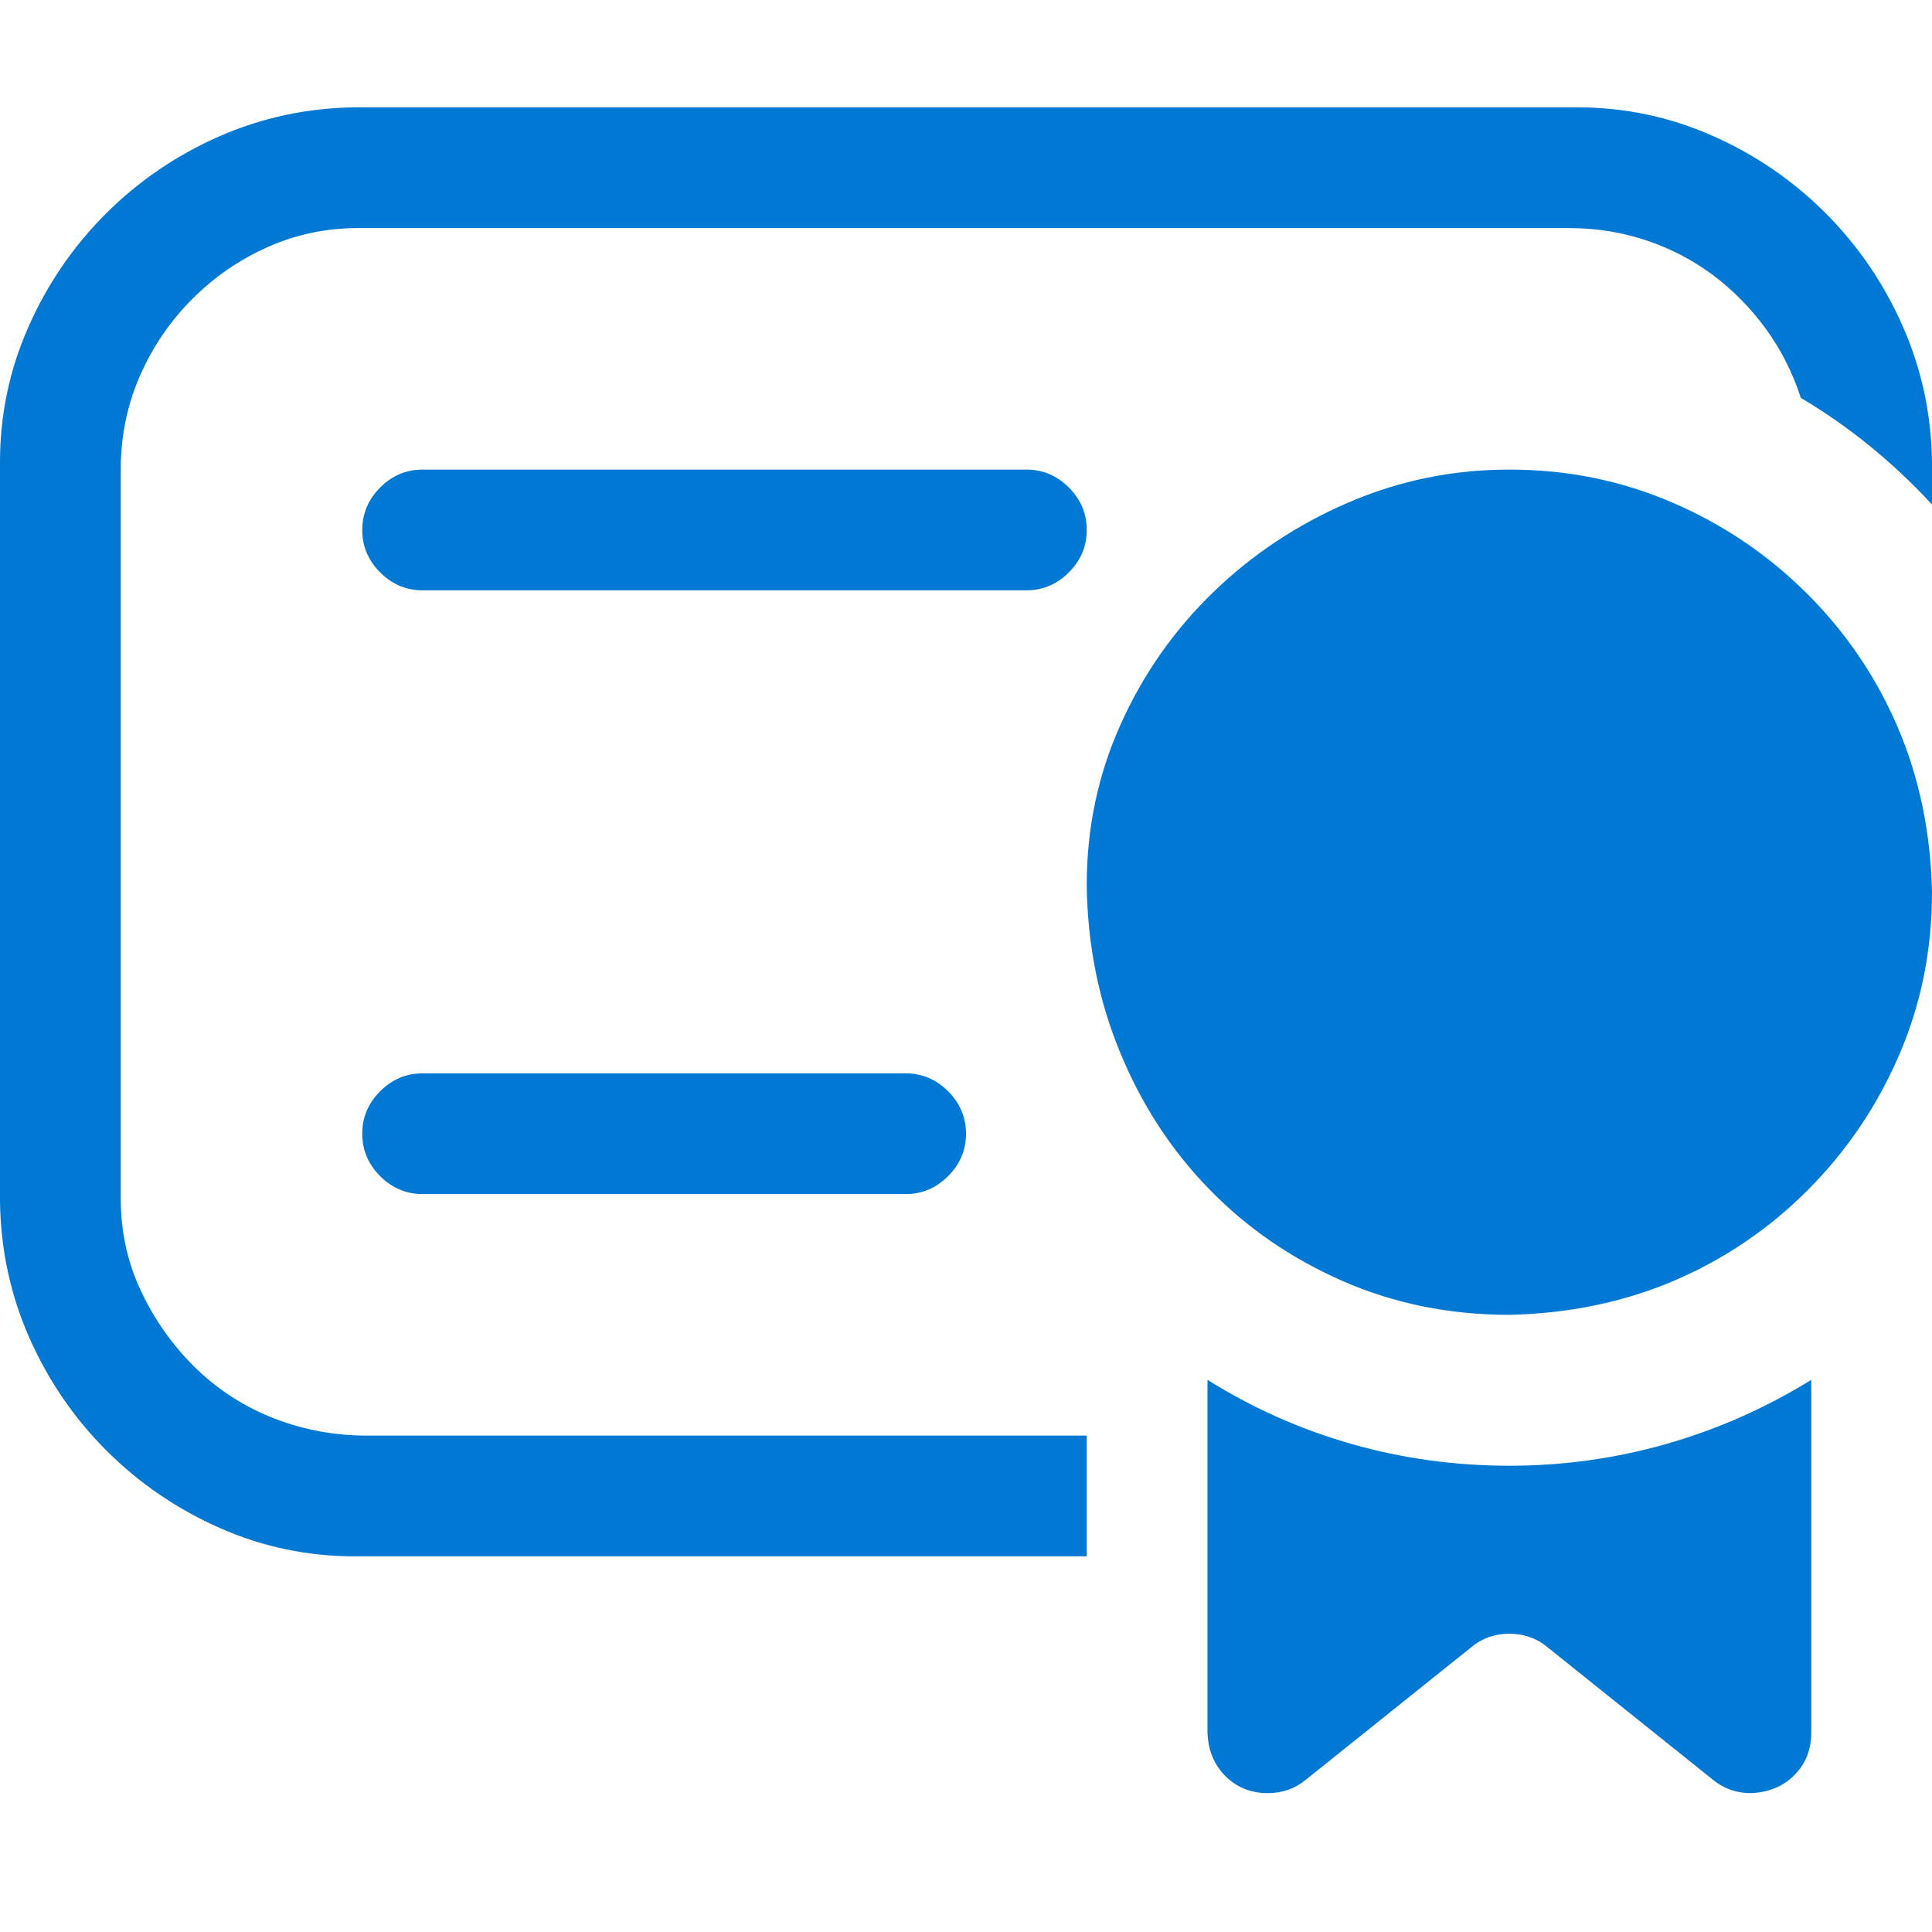
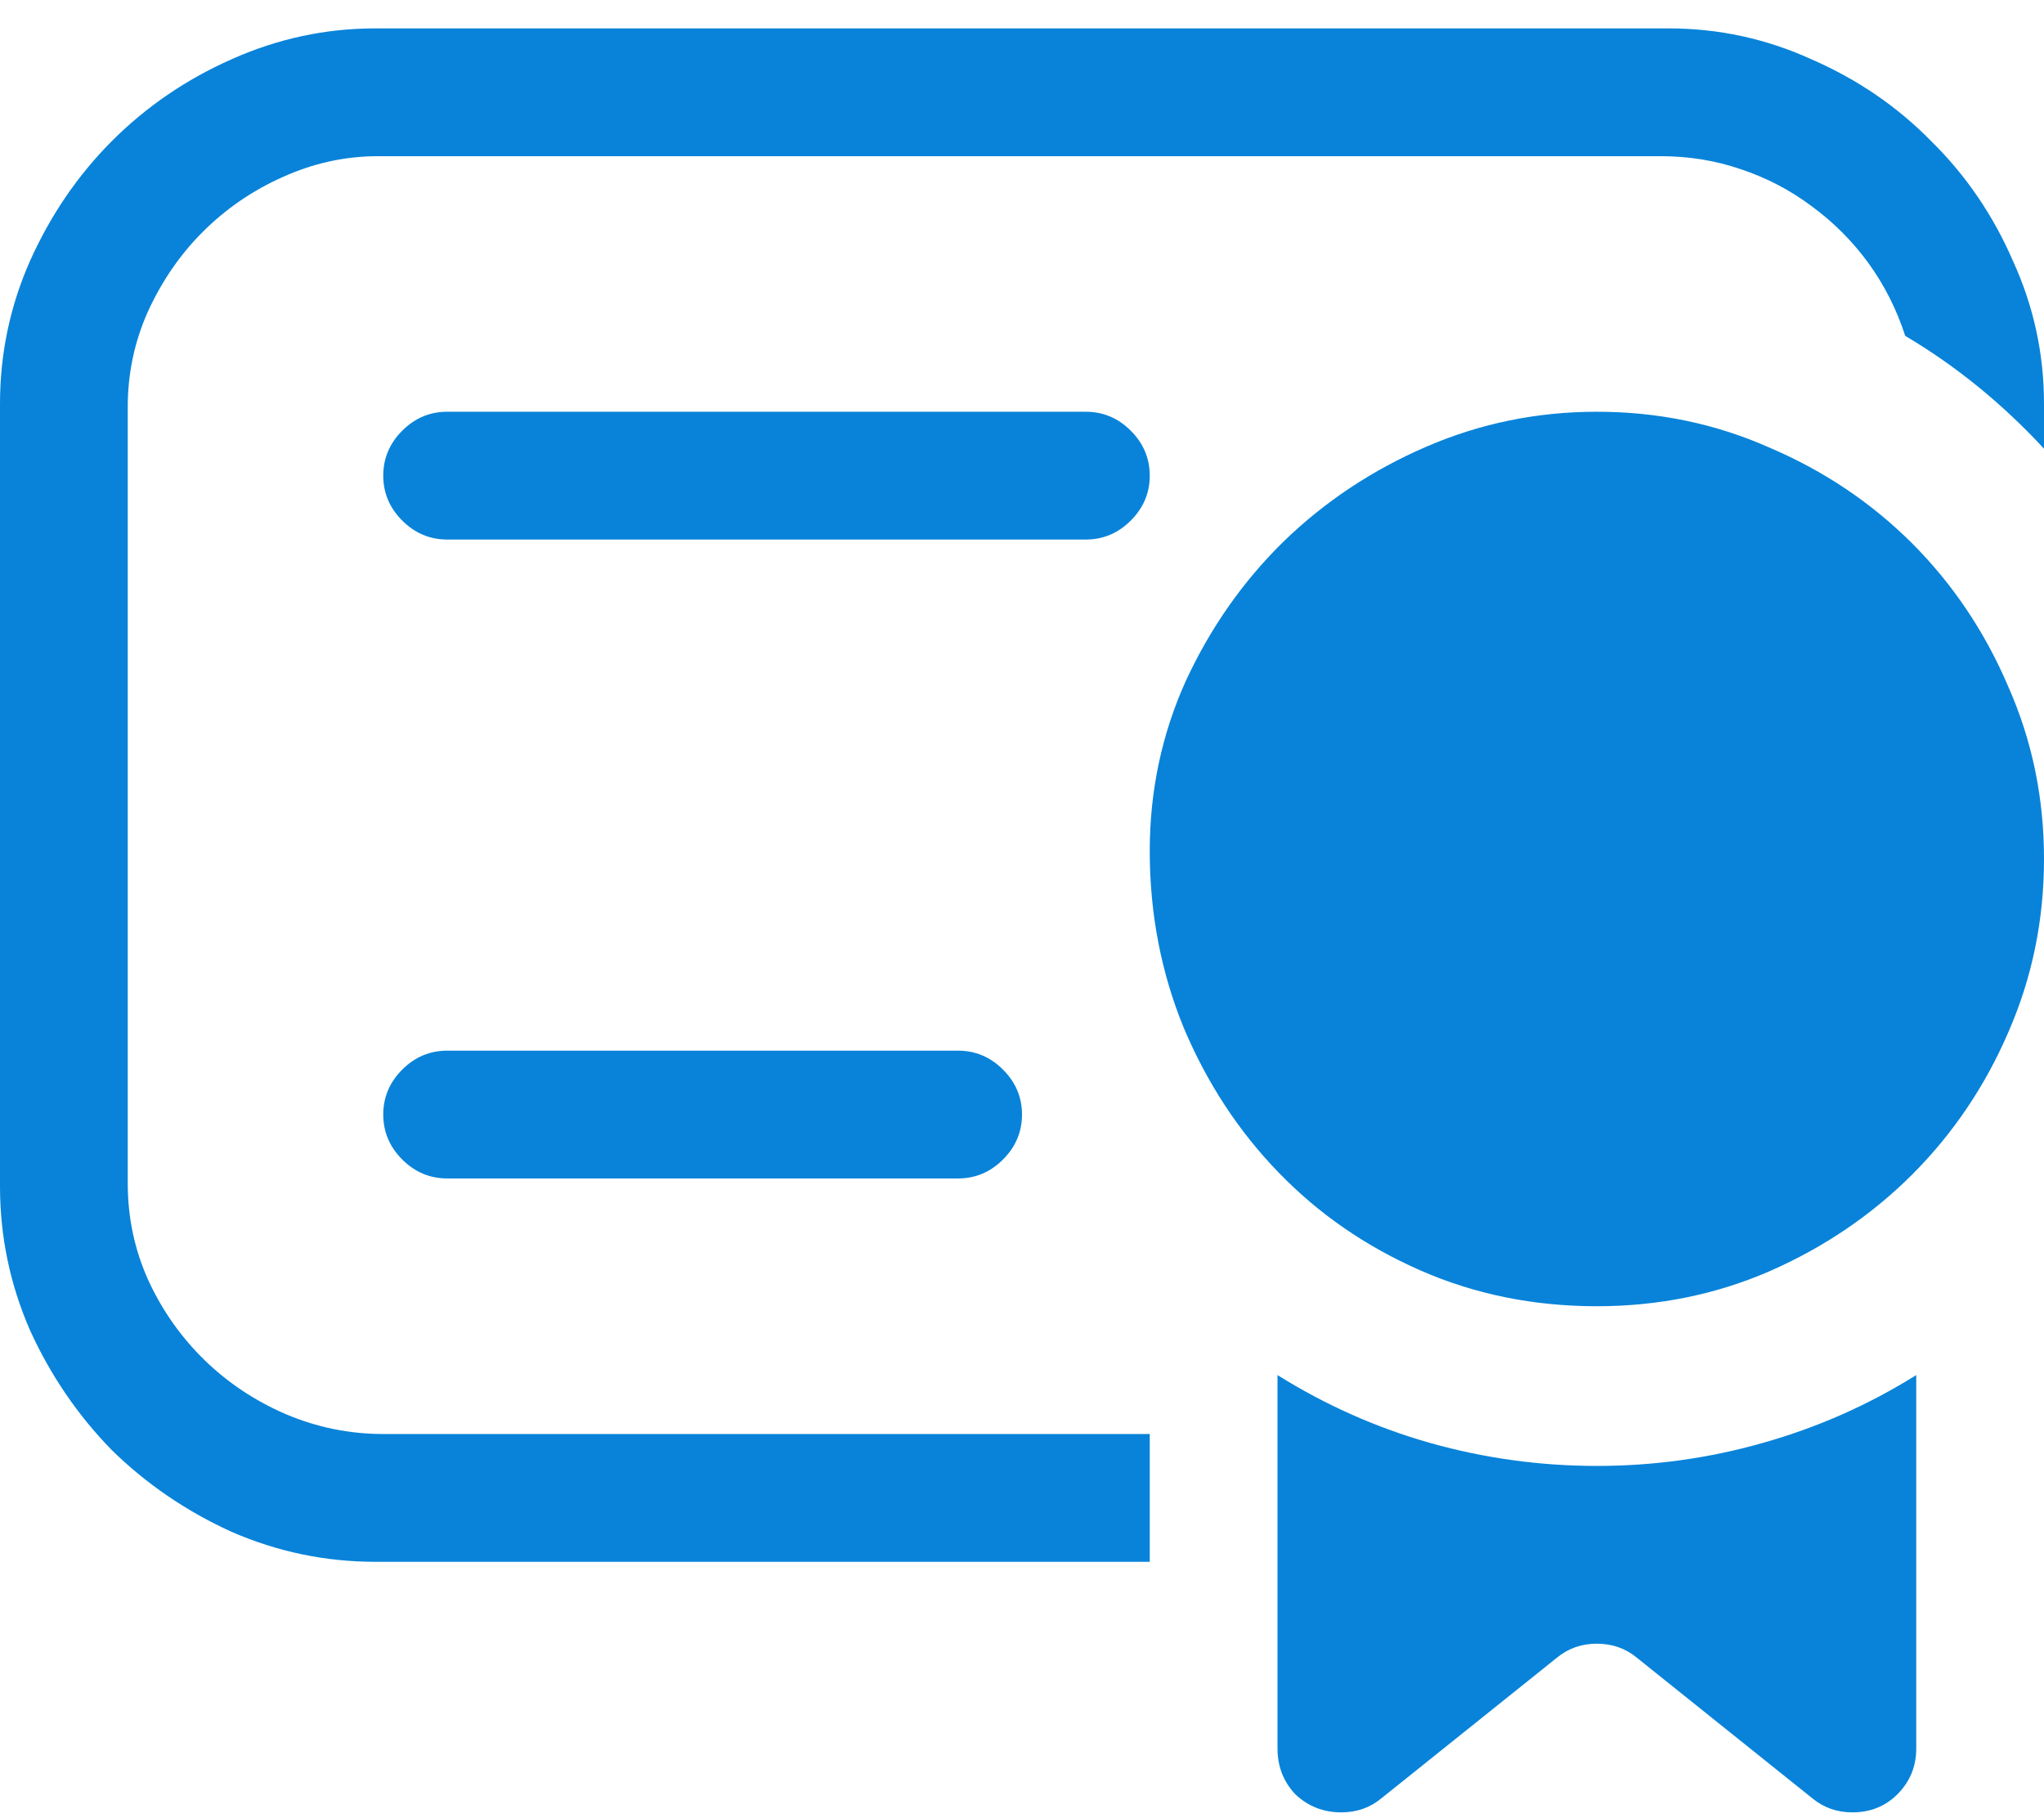
- <svg xmlns="http://www.w3.org/2000/svg" width="18" height="18" viewBox="0 0 18 18" fill="none">
-   <path d="M3.305 14.5C2.865 14.5 2.446 14.412 2.048 14.236C1.649 14.06 1.298 13.82 0.993 13.516C0.688 13.211 0.448 12.859 0.272 12.461C0.097 12.062 0.006 11.641 0 11.195V4.305C0 3.865 0.088 3.446 0.264 3.048C0.439 2.649 0.68 2.298 0.984 1.993C1.289 1.688 1.641 1.448 2.039 1.272C2.438 1.097 2.859 1.006 3.305 1H14.695C15.135 1 15.554 1.088 15.952 1.264C16.351 1.439 16.702 1.68 17.007 1.984C17.311 2.289 17.552 2.641 17.727 3.039C17.903 3.438 17.994 3.859 18 4.305V4.7C17.631 4.302 17.224 3.971 16.778 3.707C16.702 3.473 16.594 3.259 16.453 3.065C16.312 2.872 16.148 2.705 15.961 2.564C15.773 2.424 15.565 2.315 15.337 2.239C15.108 2.163 14.871 2.125 14.625 2.125H3.331C3.038 2.125 2.76 2.184 2.496 2.301C2.232 2.418 1.998 2.579 1.793 2.784C1.588 2.989 1.427 3.224 1.31 3.487C1.192 3.751 1.131 4.032 1.125 4.331V11.169C1.125 11.474 1.187 11.758 1.31 12.021C1.433 12.285 1.597 12.52 1.802 12.725C2.007 12.93 2.244 13.088 2.514 13.199C2.783 13.31 3.07 13.369 3.375 13.375H10.125V14.5H3.305ZM3.938 5.5C3.785 5.5 3.653 5.444 3.542 5.333C3.431 5.222 3.375 5.09 3.375 4.938C3.375 4.785 3.431 4.653 3.542 4.542C3.653 4.431 3.785 4.375 3.938 4.375H9.562C9.715 4.375 9.847 4.431 9.958 4.542C10.069 4.653 10.125 4.785 10.125 4.938C10.125 5.09 10.069 5.222 9.958 5.333C9.847 5.444 9.715 5.5 9.562 5.5H3.938ZM10.125 8.242C10.125 7.715 10.23 7.217 10.441 6.748C10.652 6.279 10.94 5.869 11.303 5.518C11.666 5.166 12.085 4.888 12.56 4.683C13.034 4.478 13.535 4.375 14.062 4.375C14.602 4.375 15.108 4.478 15.583 4.683C16.058 4.888 16.477 5.172 16.84 5.535C17.203 5.898 17.484 6.314 17.684 6.783C17.883 7.252 17.988 7.762 18 8.312C18 8.852 17.898 9.358 17.692 9.833C17.487 10.308 17.203 10.727 16.84 11.09C16.477 11.453 16.061 11.734 15.592 11.934C15.123 12.133 14.613 12.238 14.062 12.25C13.506 12.25 12.987 12.145 12.507 11.934C12.026 11.723 11.61 11.435 11.259 11.072C10.907 10.709 10.632 10.284 10.433 9.798C10.233 9.312 10.131 8.793 10.125 8.242ZM3.938 11.125C3.785 11.125 3.653 11.069 3.542 10.958C3.431 10.847 3.375 10.715 3.375 10.562C3.375 10.41 3.431 10.278 3.542 10.167C3.653 10.056 3.785 10 3.938 10H8.438C8.59 10 8.722 10.056 8.833 10.167C8.944 10.278 9 10.41 9 10.562C9 10.715 8.944 10.847 8.833 10.958C8.722 11.069 8.59 11.125 8.438 11.125H3.938ZM11.812 16.706C11.654 16.706 11.523 16.653 11.417 16.548C11.312 16.442 11.256 16.308 11.25 16.144V12.856C11.672 13.12 12.12 13.319 12.595 13.454C13.069 13.589 13.559 13.656 14.062 13.656C14.56 13.656 15.047 13.589 15.521 13.454C15.996 13.319 16.447 13.12 16.875 12.856V16.144C16.875 16.302 16.822 16.434 16.717 16.539C16.611 16.645 16.477 16.7 16.312 16.706C16.178 16.706 16.061 16.665 15.961 16.583L14.414 15.344C14.315 15.262 14.197 15.221 14.062 15.221C13.928 15.221 13.81 15.262 13.711 15.344L12.164 16.583C12.065 16.665 11.947 16.706 11.812 16.706Z" fill="#0078D4" />
+ <svg xmlns="http://www.w3.org/2000/svg" width="18" height="16" viewBox="0 0 18 16" fill="none">
+   <path d="M3.305 13.75C2.865 13.75 2.443 13.662 2.039 13.486C1.641 13.305 1.289 13.065 0.984 12.766C0.686 12.461 0.445 12.109 0.264 11.711C0.088 11.307 0 10.885 0 10.445V3.555C0 3.115 0.088 2.696 0.264 2.298C0.445 1.894 0.686 1.542 0.984 1.243C1.289 0.938 1.641 0.698 2.039 0.522C2.443 0.341 2.865 0.25 3.305 0.25H14.695C15.135 0.25 15.554 0.341 15.952 0.522C16.356 0.698 16.708 0.938 17.007 1.243C17.311 1.542 17.552 1.894 17.727 2.298C17.909 2.696 18 3.115 18 3.555V3.95C17.631 3.552 17.224 3.221 16.778 2.957C16.702 2.723 16.594 2.509 16.453 2.315C16.312 2.122 16.145 1.955 15.952 1.814C15.765 1.674 15.557 1.565 15.328 1.489C15.105 1.413 14.871 1.375 14.625 1.375H3.331C3.038 1.375 2.757 1.437 2.487 1.56C2.224 1.677 1.989 1.838 1.784 2.043C1.585 2.242 1.424 2.477 1.301 2.746C1.184 3.01 1.125 3.288 1.125 3.581V10.419C1.125 10.724 1.187 11.011 1.31 11.28C1.433 11.544 1.597 11.775 1.802 11.975C2.007 12.174 2.244 12.332 2.514 12.449C2.789 12.566 3.076 12.625 3.375 12.625H10.125V13.75H3.305ZM3.938 4.75C3.785 4.75 3.653 4.694 3.542 4.583C3.431 4.472 3.375 4.34 3.375 4.188C3.375 4.035 3.431 3.903 3.542 3.792C3.653 3.681 3.785 3.625 3.938 3.625H9.562C9.715 3.625 9.847 3.681 9.958 3.792C10.069 3.903 10.125 4.035 10.125 4.188C10.125 4.34 10.069 4.472 9.958 4.583C9.847 4.694 9.715 4.75 9.562 4.75H3.938ZM10.125 7.492C10.125 6.965 10.23 6.467 10.441 5.998C10.658 5.529 10.945 5.119 11.303 4.768C11.666 4.416 12.085 4.138 12.56 3.933C13.034 3.728 13.535 3.625 14.062 3.625C14.602 3.625 15.108 3.73 15.583 3.941C16.064 4.146 16.482 4.428 16.84 4.785C17.197 5.143 17.479 5.562 17.684 6.042C17.895 6.517 18 7.023 18 7.562C18 8.102 17.895 8.611 17.684 9.092C17.479 9.566 17.197 9.982 16.84 10.34C16.482 10.697 16.064 10.981 15.583 11.192C15.108 11.398 14.602 11.5 14.062 11.5C13.506 11.5 12.987 11.395 12.507 11.184C12.026 10.973 11.61 10.685 11.259 10.322C10.907 9.959 10.629 9.534 10.424 9.048C10.225 8.562 10.125 8.043 10.125 7.492ZM3.938 10.375C3.785 10.375 3.653 10.319 3.542 10.208C3.431 10.097 3.375 9.965 3.375 9.812C3.375 9.66 3.431 9.528 3.542 9.417C3.653 9.306 3.785 9.25 3.938 9.25H8.438C8.59 9.25 8.722 9.306 8.833 9.417C8.944 9.528 9 9.66 9 9.812C9 9.965 8.944 10.097 8.833 10.208C8.722 10.319 8.59 10.375 8.438 10.375H3.938ZM11.812 15.956C11.654 15.956 11.52 15.903 11.408 15.798C11.303 15.687 11.25 15.552 11.25 15.394V12.106C11.672 12.37 12.12 12.569 12.595 12.704C13.075 12.839 13.565 12.906 14.062 12.906C14.56 12.906 15.047 12.839 15.521 12.704C16.002 12.569 16.453 12.37 16.875 12.106V15.394C16.875 15.552 16.819 15.687 16.708 15.798C16.602 15.903 16.471 15.956 16.312 15.956C16.178 15.956 16.061 15.915 15.961 15.833L14.414 14.594C14.315 14.512 14.197 14.471 14.062 14.471C13.928 14.471 13.81 14.512 13.711 14.594L12.164 15.833C12.065 15.915 11.947 15.956 11.812 15.956Z" fill="#0883D9" />
</svg>
